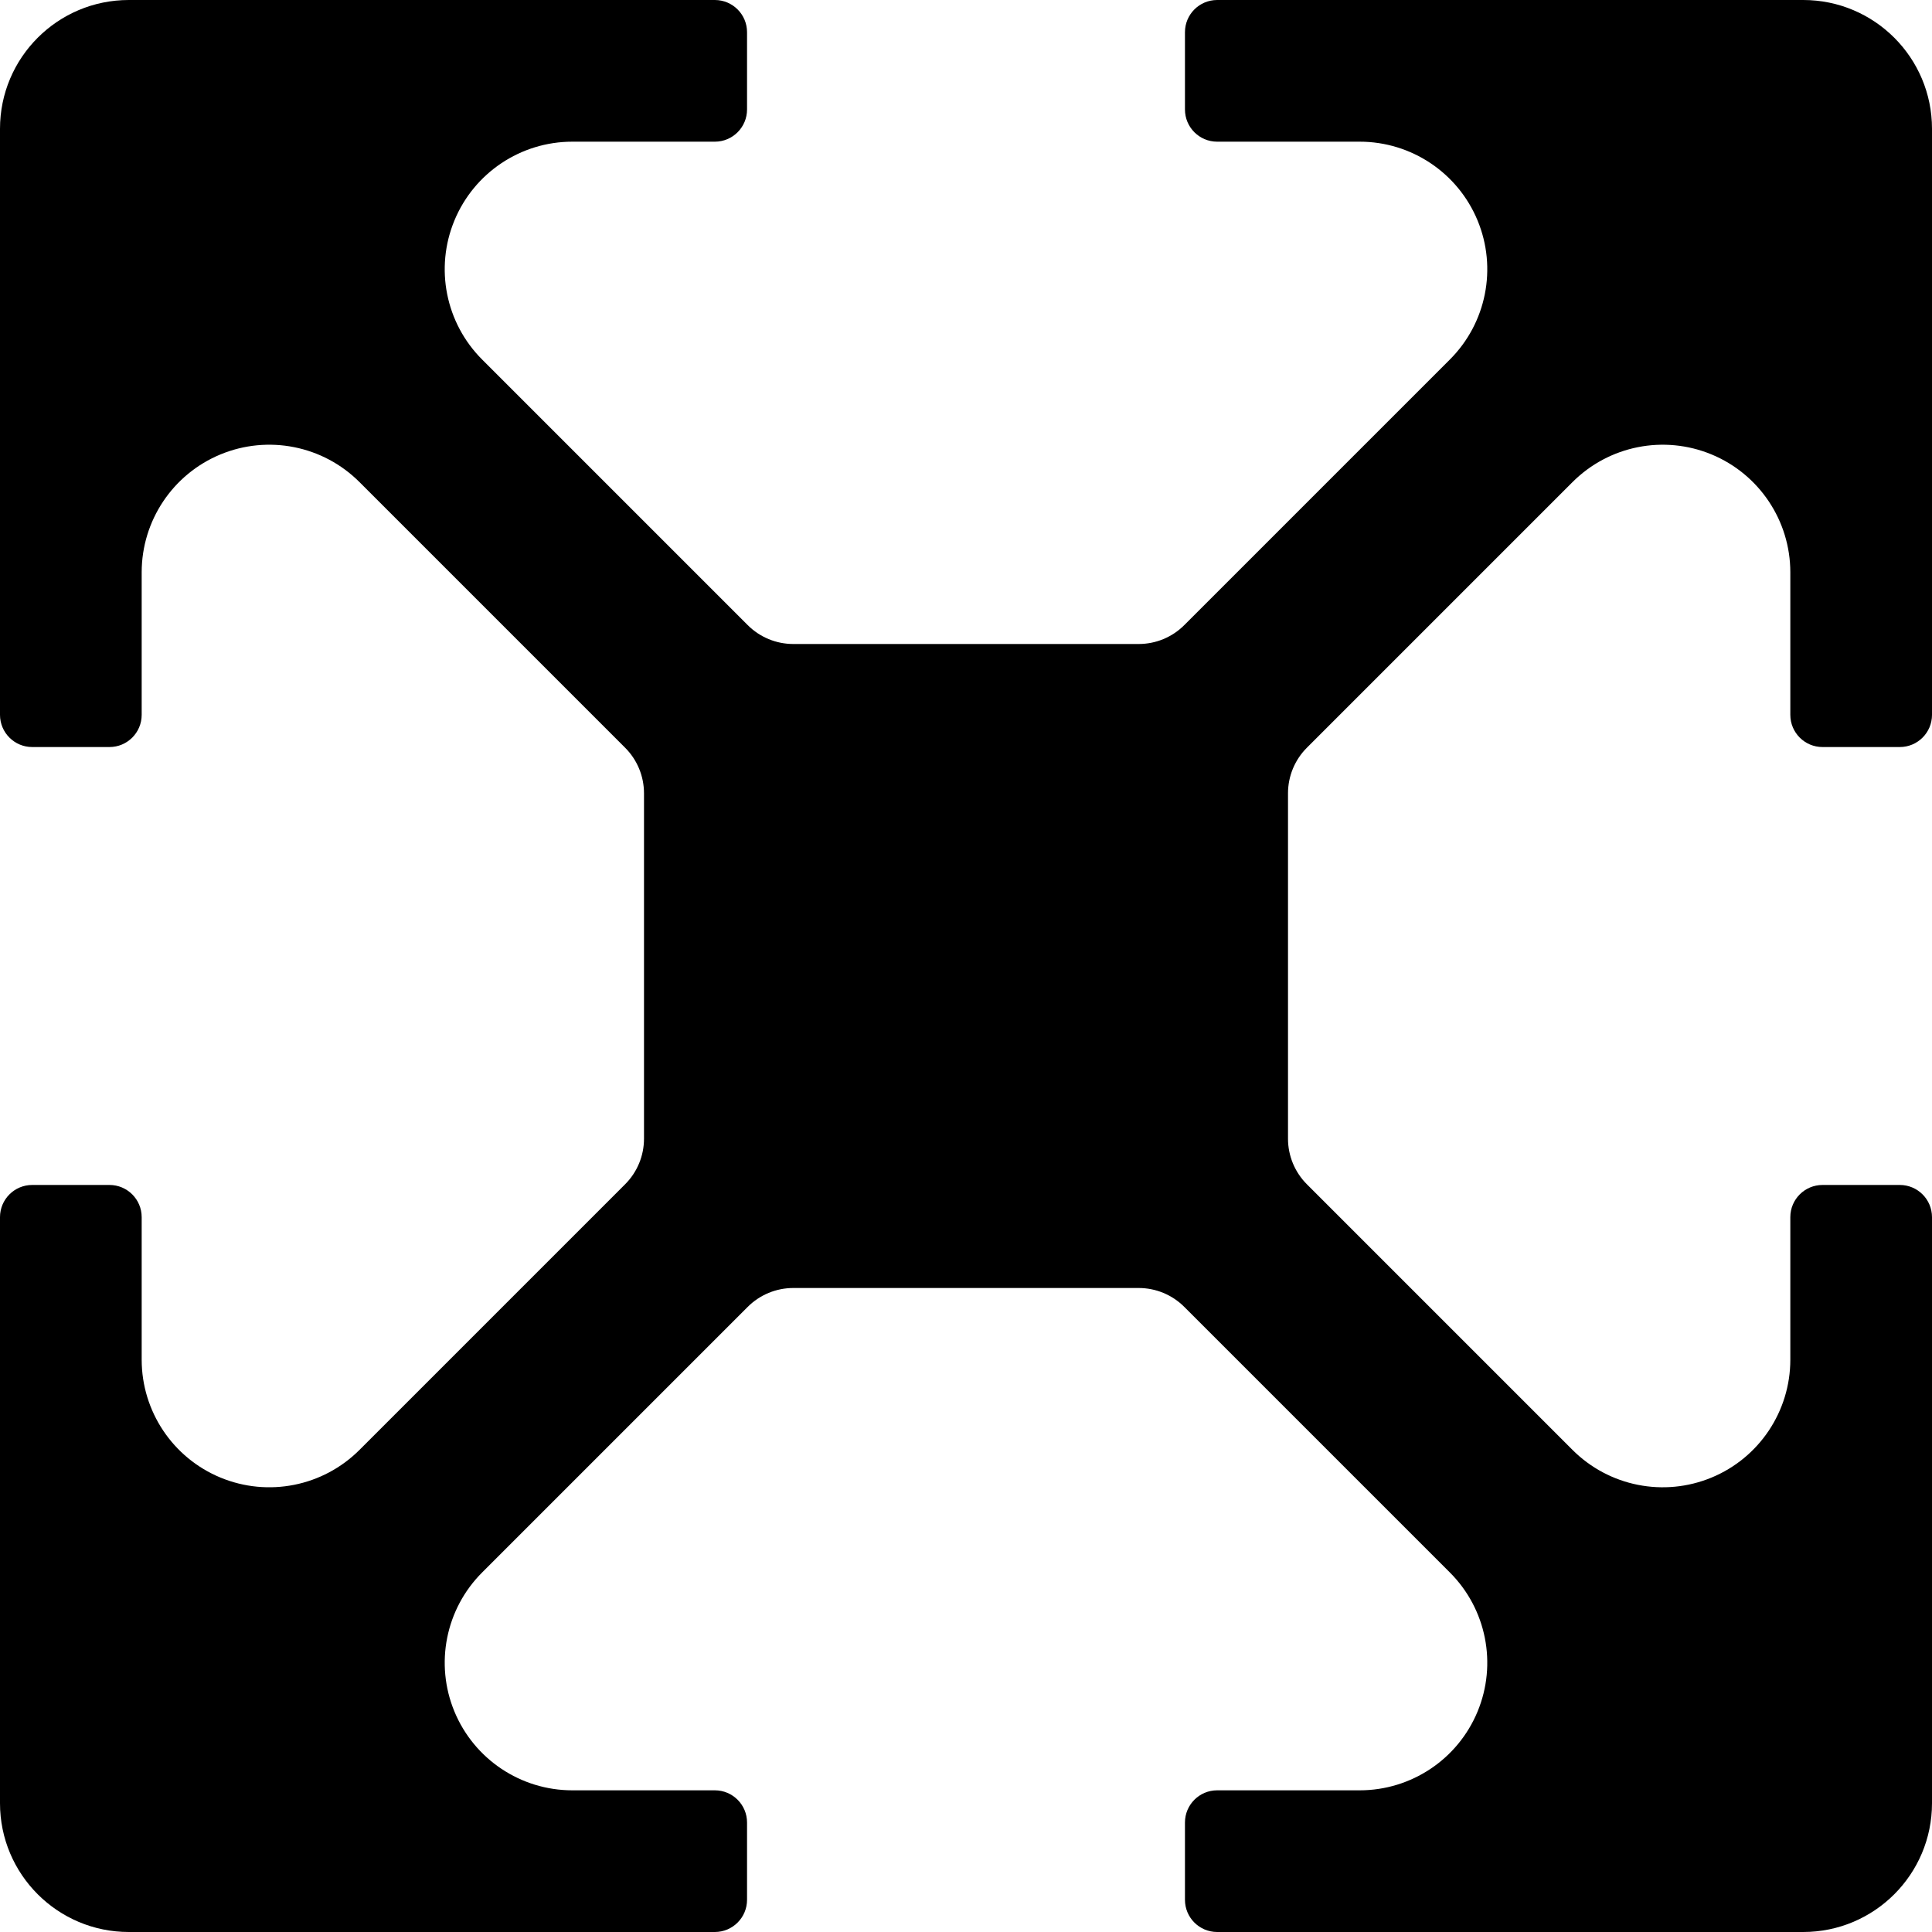
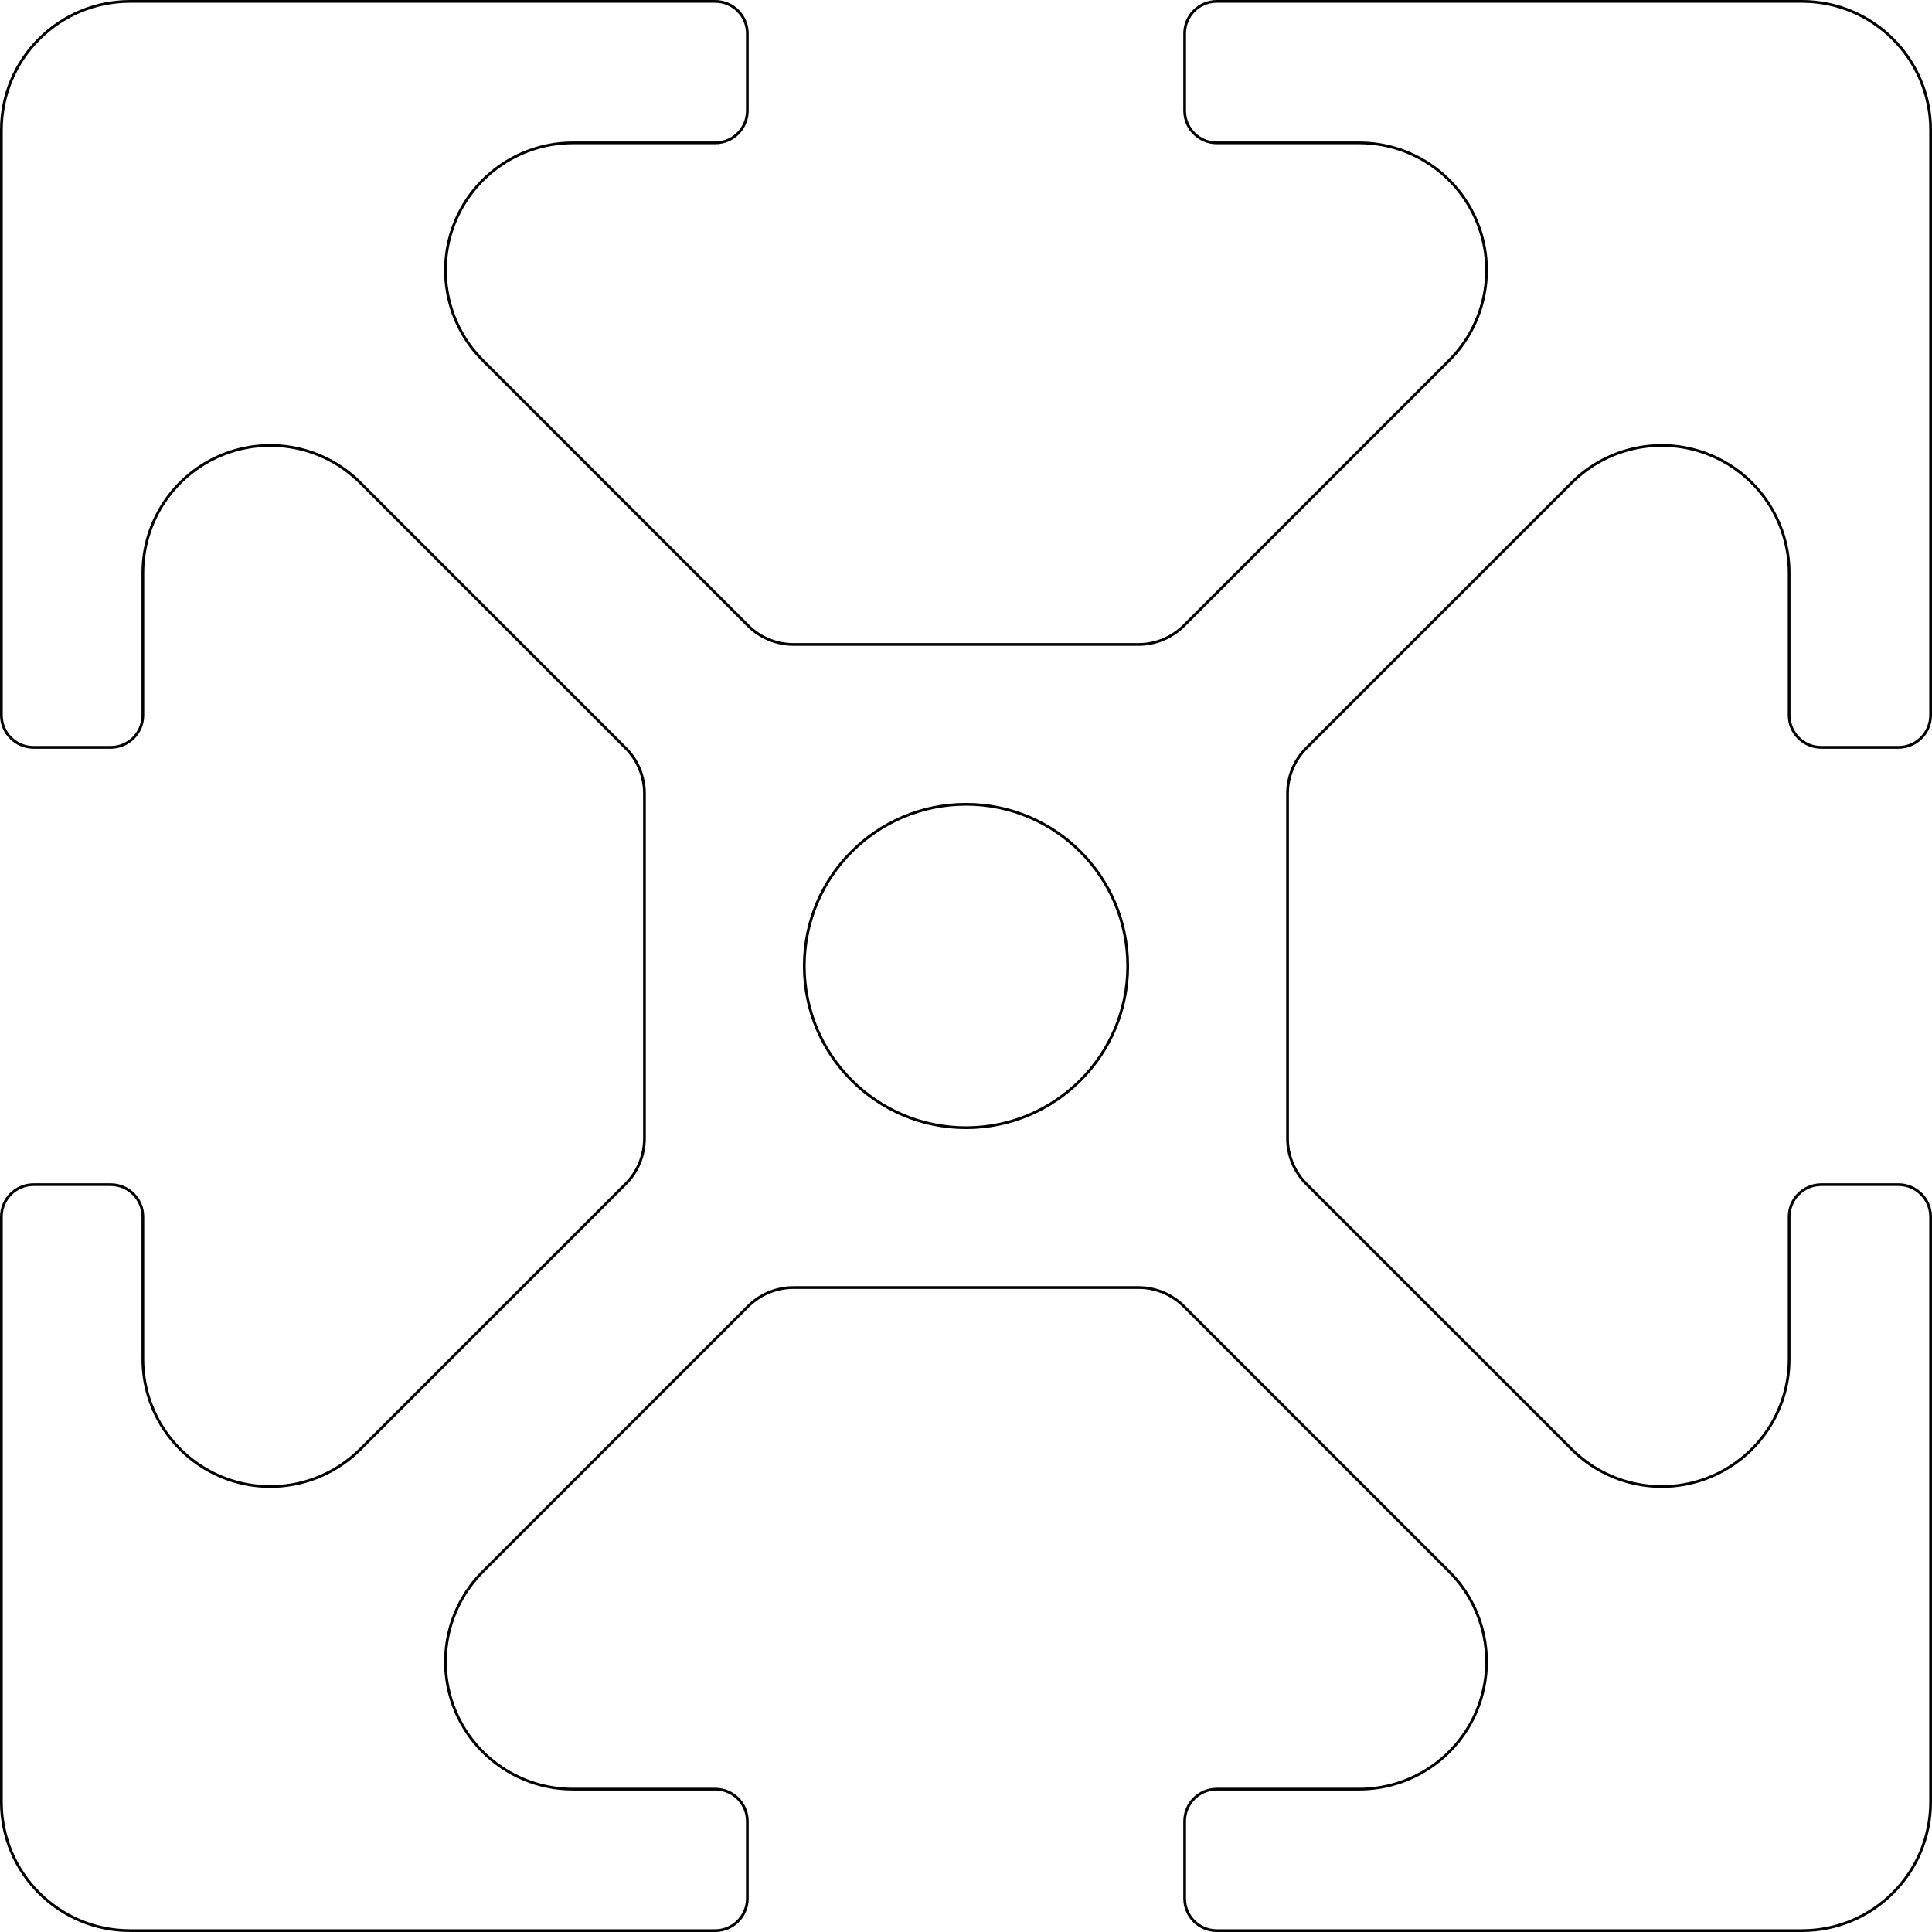
- <svg xmlns="http://www.w3.org/2000/svg" width="100" height="100" viewBox="0 0 100 100" version="1.1" id="svg5">
-   <defs id="defs9" />
-   <g id="g9348" transform="matrix(0.1424184,0,0,0.1424184,50,-109.8674)">
-     <path d="m 299.587,1031.239 a 11.703,11.703 0 0 0 11.703,11.703 h 28.086 a 11.703,11.703 0 0 0 11.703,-11.703 V 818.252 A 46.81,46.81 0 0 0 304.268,771.441 H 91.28 a 11.703,11.703 0 0 0 -11.703,11.703 v 28.086 a 11.703,11.703 0 0 0 11.703,11.703 h 51.799 a 46.37,46.37 0 0 1 32.789,79.159 l -96.546,96.546 a 23.405,23.405 0 0 1 -16.55,6.855 H -62.772 a 23.405,23.405 0 0 1 -16.55,-6.855 l -96.546,-96.546 a 46.37,46.37 0 0 1 32.789,-79.159 h 51.799 a 11.703,11.703 0 0 0 11.703,-11.703 V 783.144 A 11.703,11.703 0 0 0 -91.28,771.441 H -304.268 a 46.81,46.81 0 0 0 -46.81,46.81 v 212.987 a 11.703,11.703 0 0 0 11.703,11.703 h 28.086 a 11.703,11.703 0 0 0 11.703,-11.703 v -51.799 a 46.37,46.37 0 0 1 79.159,-32.789 l 96.546,96.546 a 23.405,23.405 0 0 1 6.855,16.55 v 125.544 a 23.405,23.405 0 0 1 -6.855,16.55 l -96.546,96.546 a 46.37,46.37 0 0 1 -79.159,-32.789 V 1213.8 a 11.703,11.703 0 0 0 -11.703,-11.703 h -28.086 a 11.703,11.703 0 0 0 -11.703,11.703 v 212.988 a 46.81,46.81 0 0 0 46.81,46.81 h 212.988 a 11.703,11.703 0 0 0 11.703,-11.703 v -28.086 a 11.703,11.703 0 0 0 -11.703,-11.703 h -51.799 a 46.37,46.37 0 0 1 -32.789,-79.159 l 96.546,-96.546 a 23.405,23.405 0 0 1 16.55,-6.855 H 62.772 a 23.405,23.405 0 0 1 16.55,6.855 l 96.546,96.546 a 46.37,46.37 0 0 1 -32.789,79.159 H 91.28 a 11.703,11.703 0 0 0 -11.703,11.703 v 28.086 a 11.703,11.703 0 0 0 11.703,11.703 H 304.268 a 46.81,46.81 0 0 0 46.81,-46.81 V 1213.8 a 11.703,11.703 0 0 0 -11.703,-11.703 H 311.289 A 11.703,11.703 0 0 0 299.587,1213.8 v 51.799 a 46.37,46.37 0 0 1 -79.159,32.789 l -96.546,-96.546 a 23.405,23.405 0 0 1 -6.855,-16.55 v -125.544 a 23.405,23.405 0 0 1 6.855,-16.55 l 96.546,-96.546 a 46.37,46.37 0 0 1 79.159,32.789 z" id="path9344" />
-     <path d="m 58.855,1122.52 a 58.855,58.855 0 0 0 -117.71,0 58.855,58.855 0 0 0 117.71,0 z" id="path9346" />
+ <svg xmlns="http://www.w3.org/2000/svg" width="186.044mm" height="186.044mm" viewBox="0 0 186.044 186.044" version="1.1" id="svg5" xml:space="preserve">
+   <defs id="defs2">
+     <marker id="DistanceX" orient="auto" refX="0" refY="0" style="overflow:visible">
+       <path d="M 3,-3 -3,3 M 0,-5 V 5" style="stroke:#000000;stroke-width:0.5" id="path9329" />
+     </marker>
+     <pattern id="Hatch" patternUnits="userSpaceOnUse" width="8" height="8" x="0" y="0">
+       <path d="M8 4 l-4,4" stroke="#000000" stroke-width="0.25" linecap="square" id="path9332" />
+       <path d="M6 2 l-4,4" stroke="#000000" stroke-width="0.25" linecap="square" id="path9334" />
+       <path d="M4 0 l-4,4" stroke="#000000" stroke-width="0.25" linecap="square" id="path9336" />
+     </pattern>
+     <symbol id="*Model_Space" />
+     <symbol id="*Paper_Space" />
+     <symbol id="*Paper_Space0" />
+   </defs>
+   <g id="layer1" transform="translate(-11.5988,-45.92077)">
+     <g id="g9348" transform="matrix(0.2645833,0,0,0.2645833,104.6206,-158.0575)">
+       <path d="m 299.587,1031.239 a 11.703,11.703 0 0 0 11.703,11.703 h 28.086 a 11.703,11.703 0 0 0 11.703,-11.703 V 818.252 A 46.81,46.81 0 0 0 304.268,771.441 H 91.28 a 11.703,11.703 0 0 0 -11.703,11.703 v 28.086 a 11.703,11.703 0 0 0 11.703,11.703 h 51.799 a 46.37,46.37 0 0 1 32.789,79.159 l -96.546,96.546 a 23.405,23.405 0 0 1 -16.55,6.855 H -62.772 a 23.405,23.405 0 0 1 -16.55,-6.855 l -96.546,-96.546 a 46.37,46.37 0 0 1 32.789,-79.159 h 51.799 a 11.703,11.703 0 0 0 11.703,-11.703 V 783.144 A 11.703,11.703 0 0 0 -91.28,771.441 H -304.268 a 46.81,46.81 0 0 0 -46.81,46.81 v 212.987 a 11.703,11.703 0 0 0 11.703,11.703 h 28.086 a 11.703,11.703 0 0 0 11.703,-11.703 v -51.799 a 46.37,46.37 0 0 1 79.159,-32.789 l 96.546,96.546 a 23.405,23.405 0 0 1 6.855,16.55 v 125.544 a 23.405,23.405 0 0 1 -6.855,16.55 l -96.546,96.546 a 46.37,46.37 0 0 1 -79.159,-32.789 V 1213.8 a 11.703,11.703 0 0 0 -11.703,-11.703 h -28.086 a 11.703,11.703 0 0 0 -11.703,11.703 v 212.988 a 46.81,46.81 0 0 0 46.81,46.81 h 212.988 a 11.703,11.703 0 0 0 11.703,-11.703 v -28.086 a 11.703,11.703 0 0 0 -11.703,-11.703 h -51.799 a 46.37,46.37 0 0 1 -32.789,-79.159 l 96.546,-96.546 a 23.405,23.405 0 0 1 16.55,-6.855 H 62.772 a 23.405,23.405 0 0 1 16.55,6.855 l 96.546,96.546 a 46.37,46.37 0 0 1 -32.789,79.159 H 91.28 a 11.703,11.703 0 0 0 -11.703,11.703 v 28.086 a 11.703,11.703 0 0 0 11.703,11.703 H 304.268 a 46.81,46.81 0 0 0 46.81,-46.81 V 1213.8 a 11.703,11.703 0 0 0 -11.703,-11.703 H 311.289 A 11.703,11.703 0 0 0 299.587,1213.8 v 51.799 a 46.37,46.37 0 0 1 -79.159,32.789 l -96.546,-96.546 a 23.405,23.405 0 0 1 -6.855,-16.55 v -125.544 a 23.405,23.405 0 0 1 6.855,-16.55 l 96.546,-96.546 a 46.37,46.37 0 0 1 79.159,32.789 z" style="fill:none;stroke:#000000" id="path9344" />
+       <path d="m 58.855,1122.52 a 58.855,58.855 0 0 0 -117.71,0 58.855,58.855 0 0 0 117.71,0 z" style="fill:none;stroke:#000000" id="path9346" />
+     </g>
  </g>
</svg>
